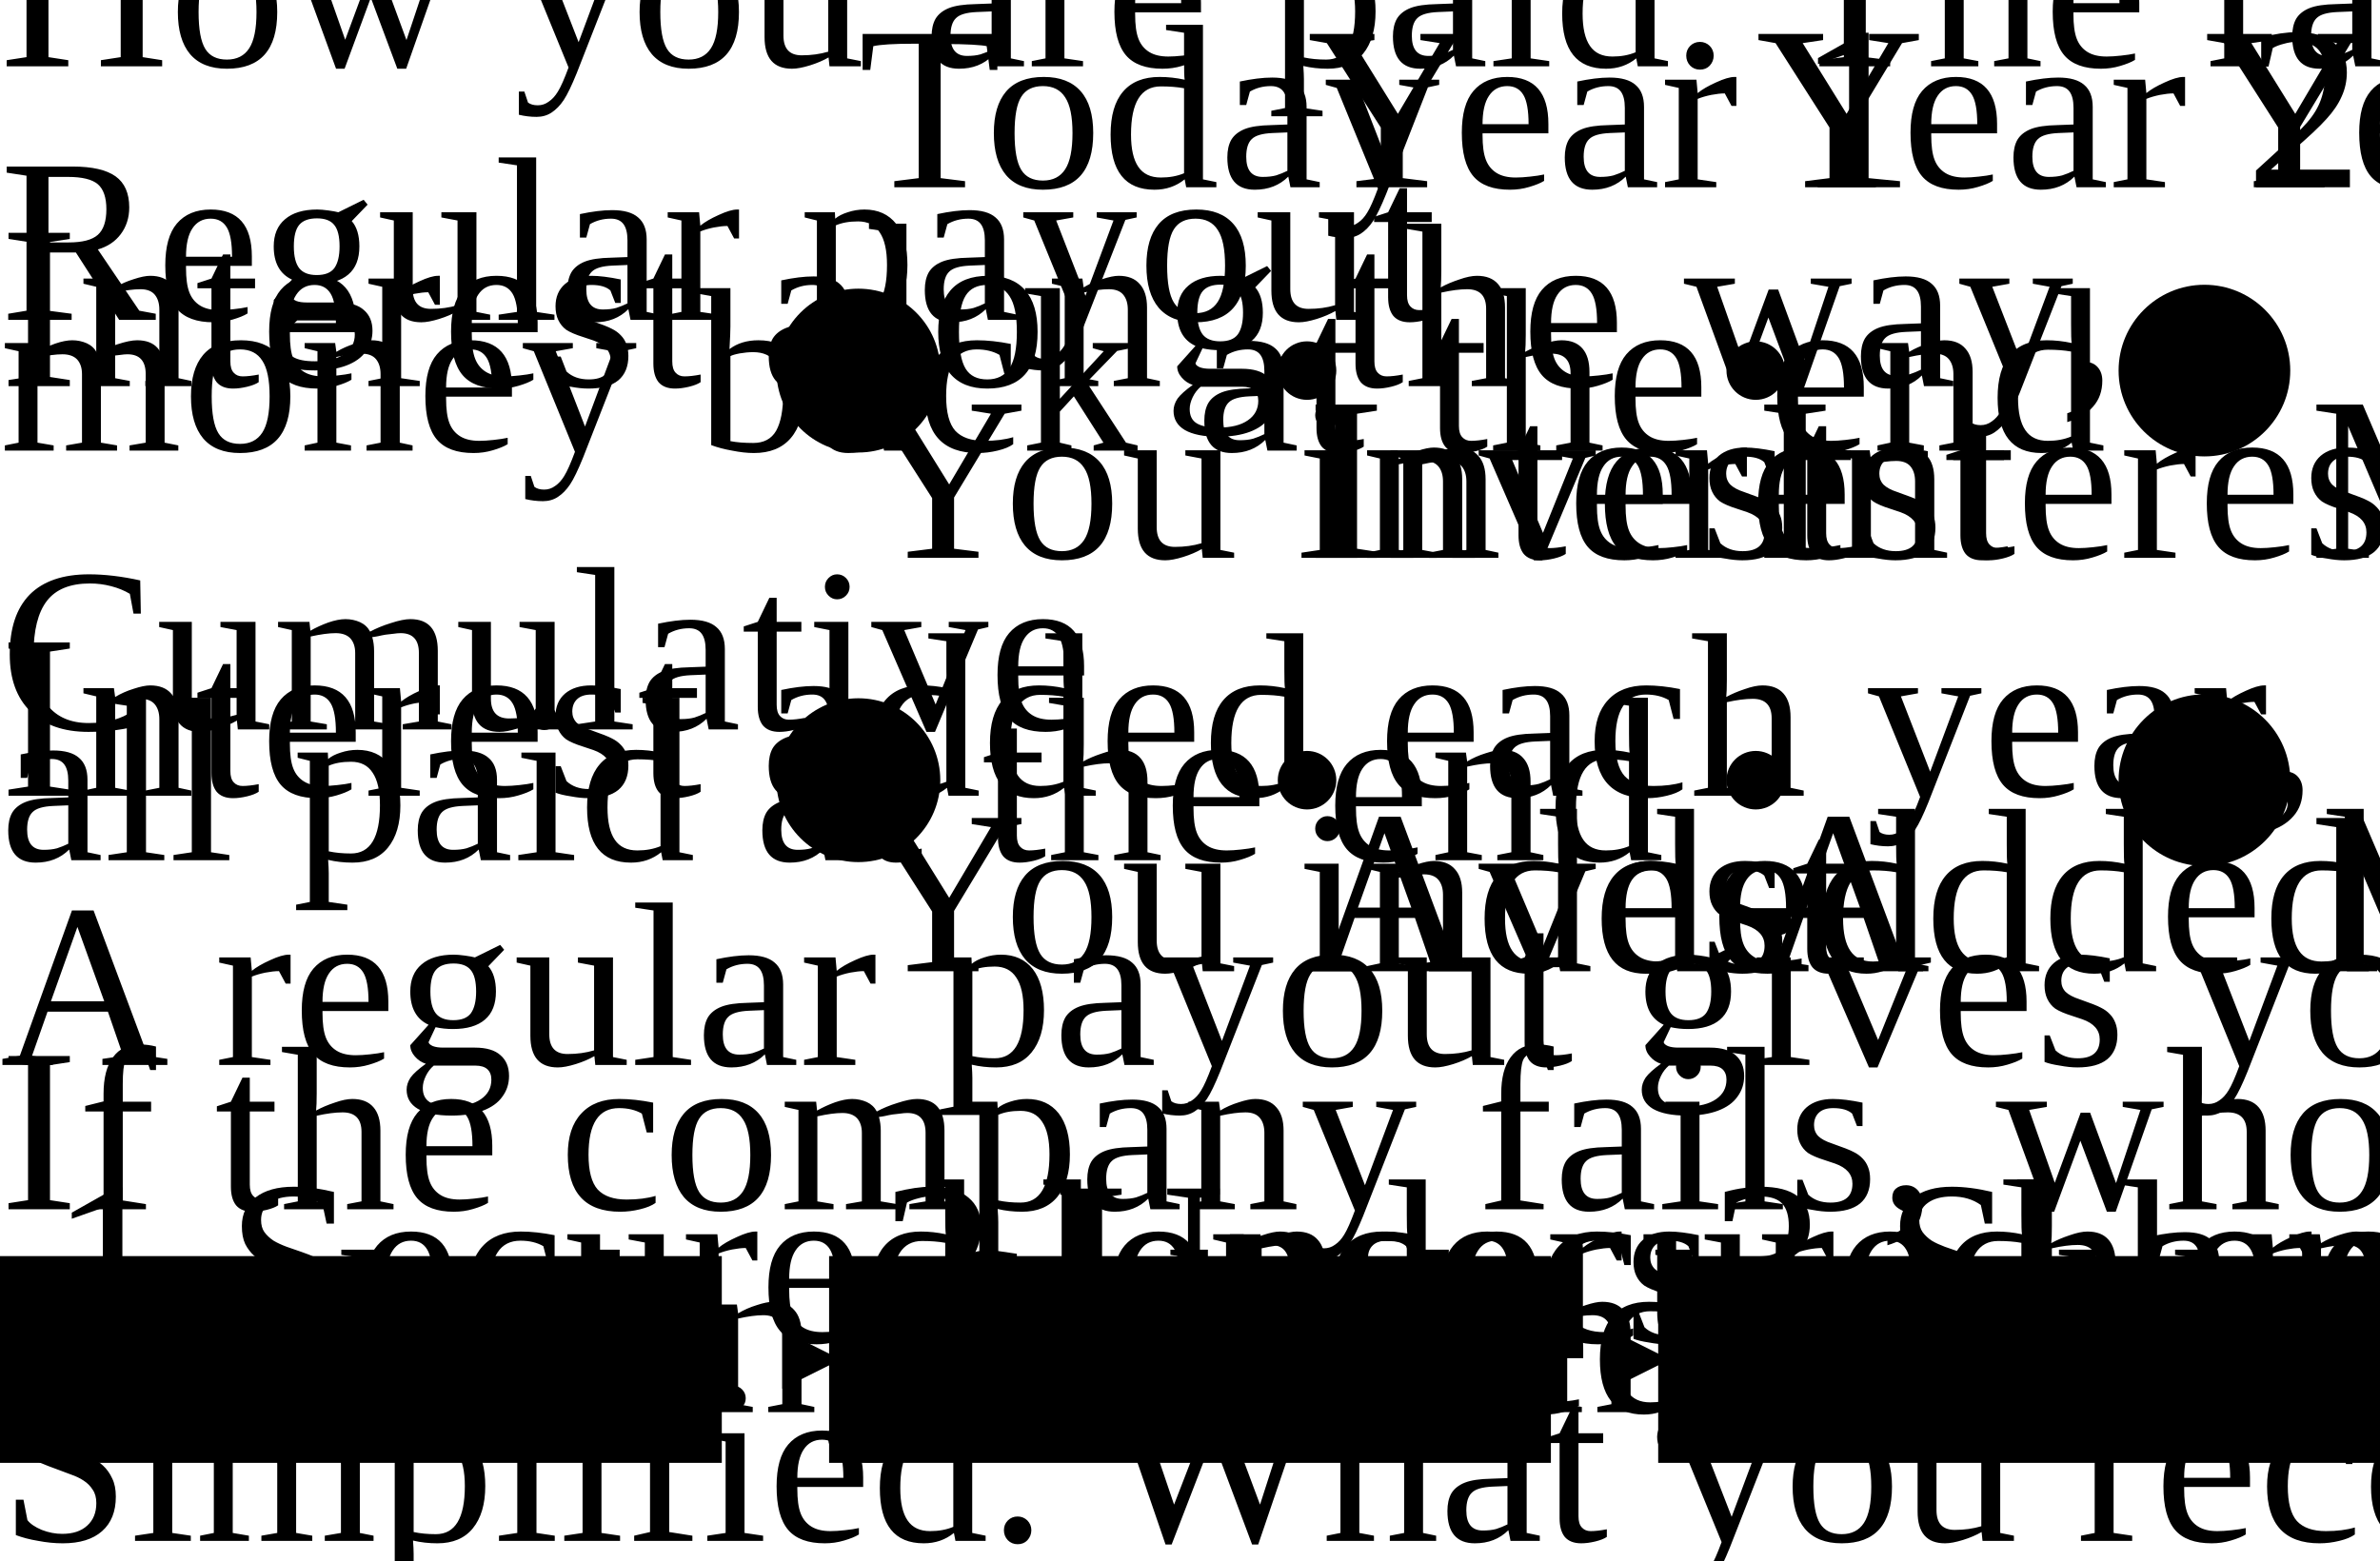
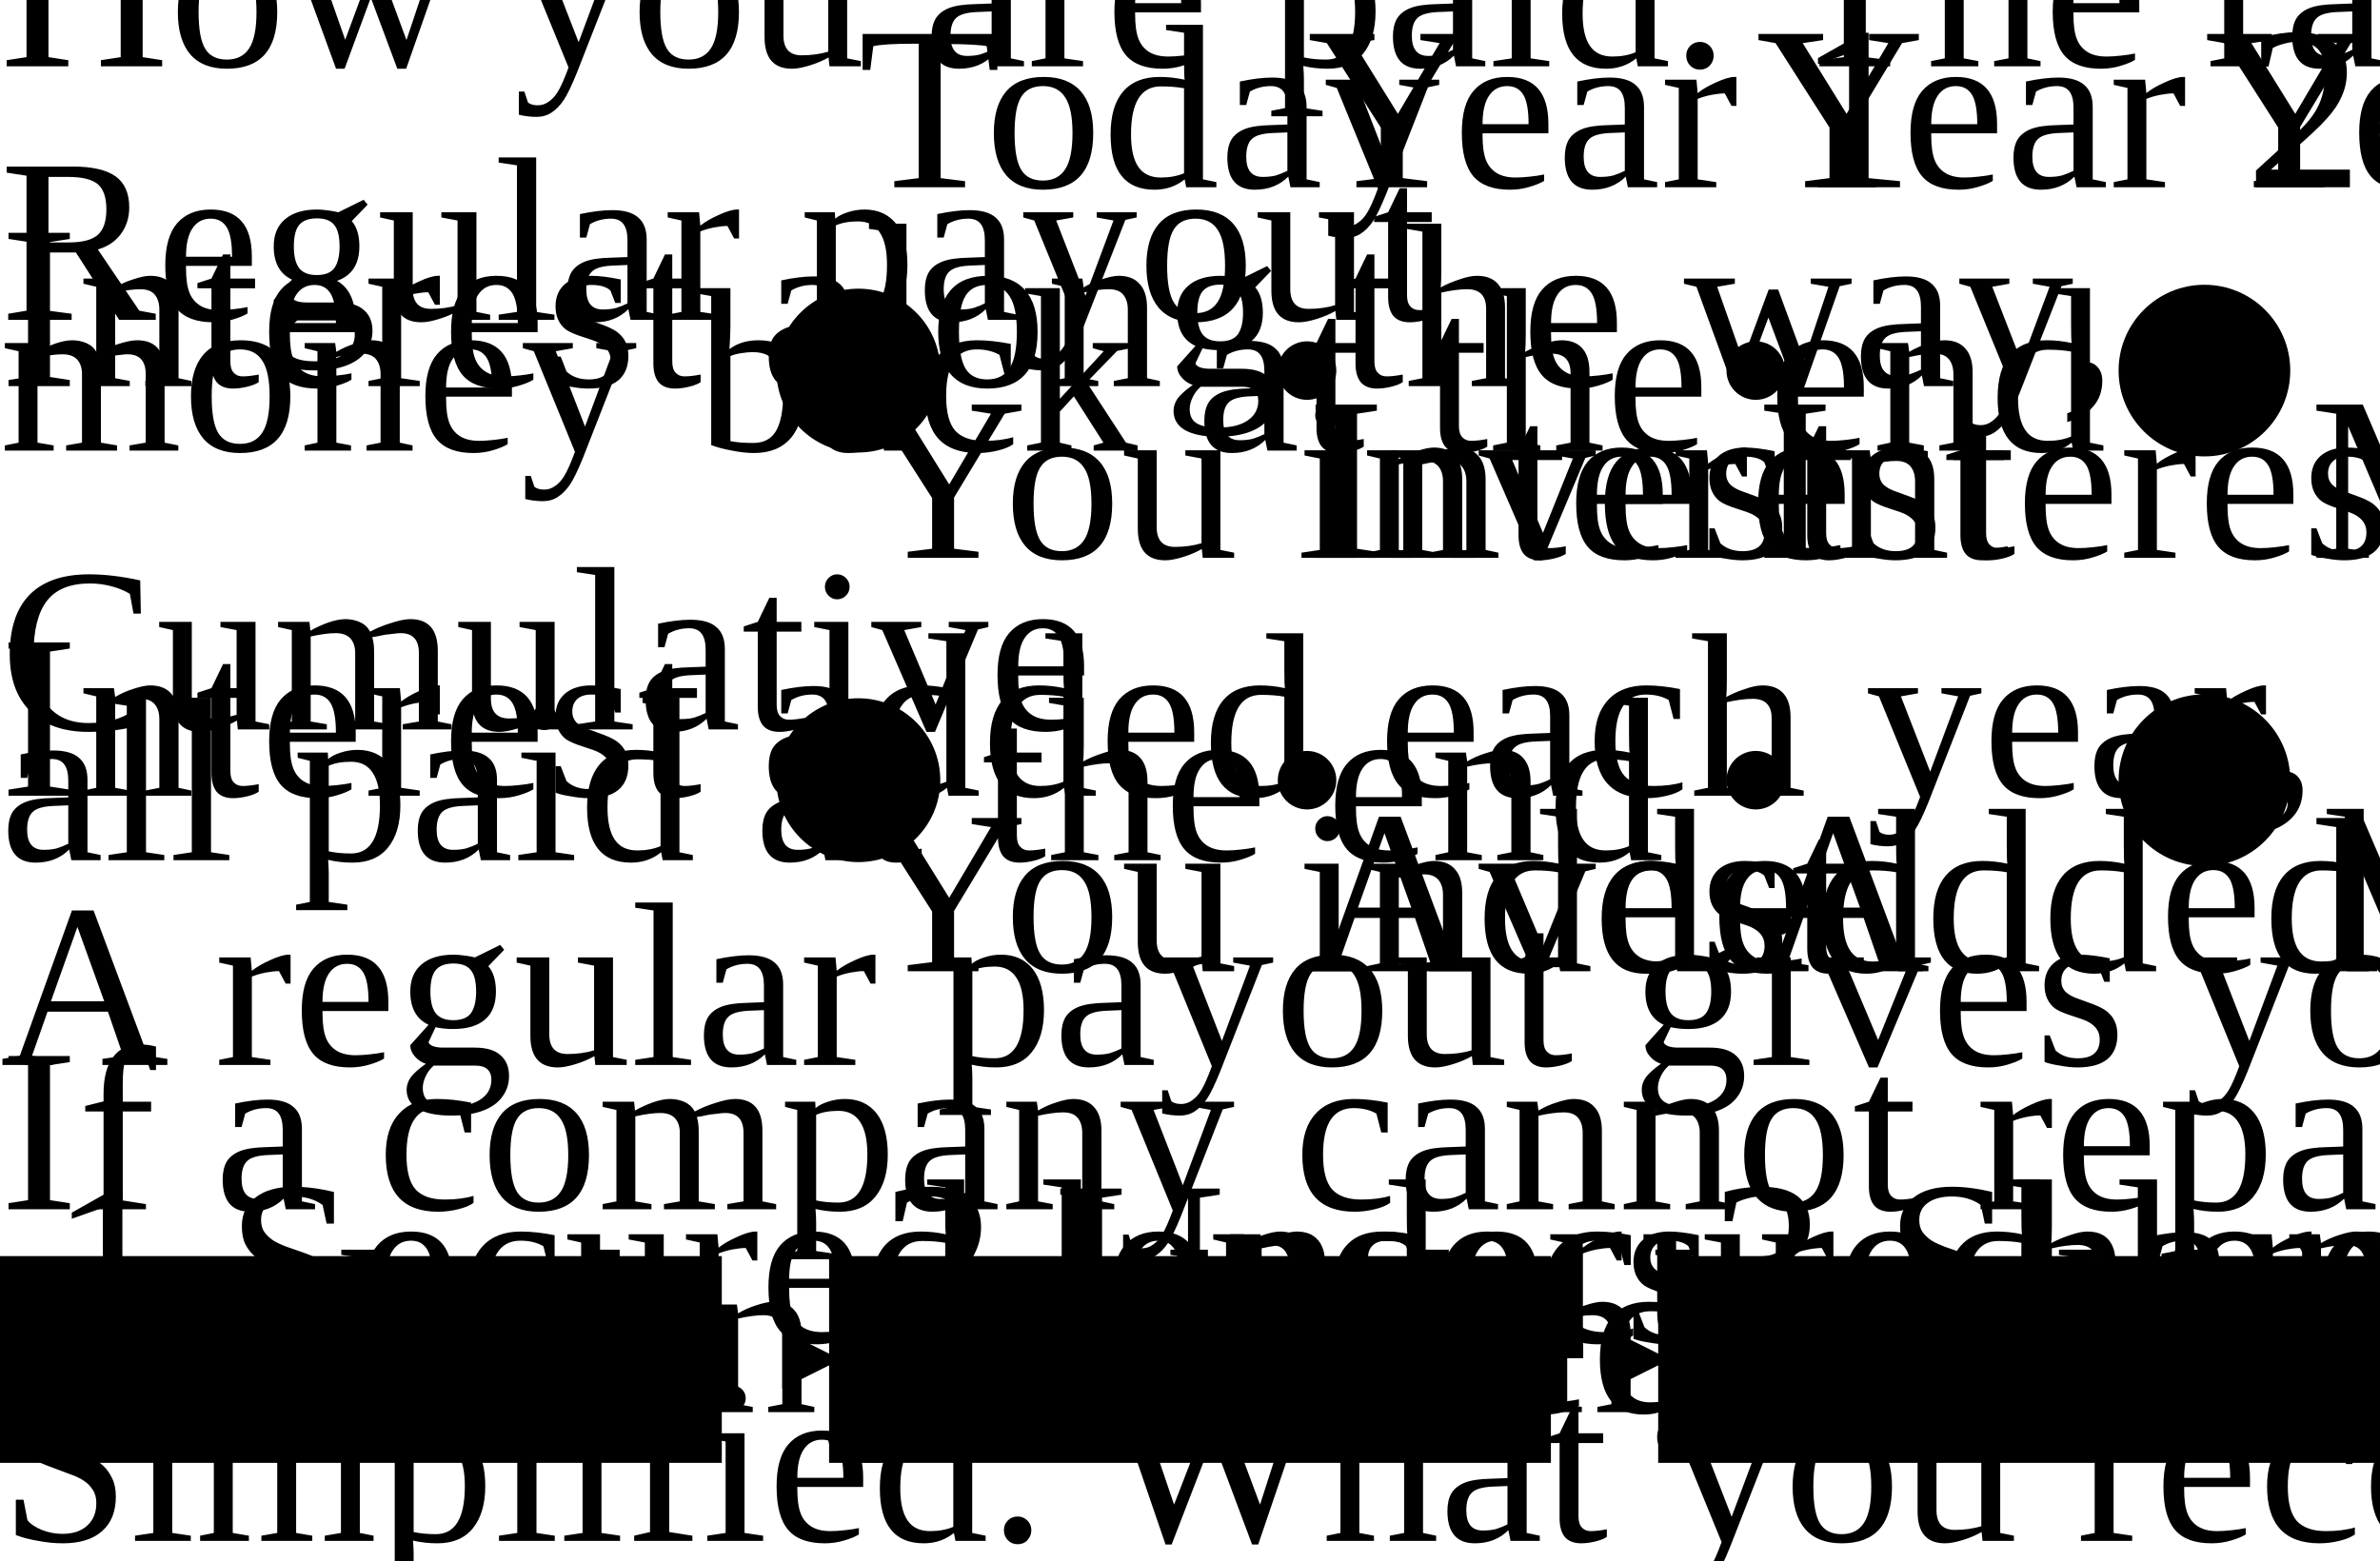
<svg viewBox="0 0 122 80" role="img" aria-labelledby="ncd-plate-t">
  <defs>
    <marker id="ah-ncd" viewBox="0 0 6 6" refX="3" refY="3" markerWidth="3" markerHeight="3" orient="auto">
      <path d="M0,0 L6,3 L0,6 z" class="f-ink3" />
    </marker>
  </defs>
  <text x="0" y="3.4" class="t-bd">
    <tspan class="b">How you are paid.</tspan> The rate is fixed when you invest and stays the same to maturity.</text>
  <g class="t-cap">
    <text x="44" y="9.6" class="t-cap mid">Today</text>
    <text x="67" y="9.6" class="t-cap mid">Year 1</text>
    <text x="90" y="9.6" class="t-cap mid">Year 2</text>
    <text x="113" y="9.6" class="t-cap mid">Year 3</text>
  </g>
  <text x="0" y="16.4" class="t-cap job">Regular payout</text>
  <text x="0" y="19.8" class="t-sm">Interest along the way,</text>
  <text x="0" y="23.1" class="t-sm">money back at the end</text>
  <line x1="44" y1="19" x2="113" y2="19" class="s-rule hair" />
  <circle cx="44" cy="19" r="4.2" class="f-paper s-ink2 thin" />
  <circle cx="67" cy="19" r="1.5" class="f-job" />
  <circle cx="90" cy="19" r="1.5" class="f-job" />
  <circle cx="113" cy="19" r="4.4" class="f-job" />
  <text x="44" y="28.6" class="t-sm mid">You invest</text>
  <text x="67" y="28.6" class="t-sm mid">Interest</text>
  <text x="90" y="28.6" class="t-sm mid">Interest</text>
  <text x="118.4" y="28.6" class="t-sm end b">Money + interest</text>
  <text x="0" y="37.4" class="t-cap job">Cumulative</text>
  <text x="0" y="40.8" class="t-sm">Interest added each year,</text>
  <text x="0" y="44.1" class="t-sm">all paid at the end</text>
  <line x1="44" y1="40" x2="113" y2="40" class="s-rule hair" />
  <circle cx="44" cy="40" r="4.2" class="f-paper s-ink2 thin" />
  <circle cx="67" cy="40" r="1.5" class="f-paper s-job thin" />
  <circle cx="90" cy="40" r="1.5" class="f-paper s-job thin" />
  <circle cx="113" cy="40" r="4.4" class="f-deep" />
  <text x="44" y="49.8" class="t-sm mid">You invest</text>
  <text x="67" y="49.8" class="t-sm mid">Added</text>
  <text x="90" y="49.8" class="t-sm mid">Added</text>
  <text x="118.4" y="49.8" class="t-sm end b">Money + all interest</text>
  <text x="0" y="54.6" class="t-sm">A regular payout gives you income along the way. Cumulative pays it all at maturity.</text>
  <line x1="0" y1="57.8" x2="122" y2="57.8" class="s-rule hair" />
-   <text x="0" y="62" class="t-cap job">If the company fails, who is paid first?</text>
+   <text x="0" y="62" class="t-cap job">If a company cannot repay, who is paid first?</text>
  <rect x="0" y="64.4" width="37" height="10.6" class="f-job" />
  <text x="2.6" y="68.8" class="t-bd b t-white">1  Secured lenders</text>
  <text x="2.6" y="72.4" class="t-sm t-white">including secured NCDs</text>
  <line x1="38" y1="69.7" x2="41.6" y2="69.7" class="s-ink3 thin" marker-end="url(#ah-ncd)" />
  <rect x="42.5" y="64.4" width="37" height="10.6" class="f-tint" />
  <text x="45.1" y="68.8" class="t-bd b">2  Unsecured lenders</text>
  <text x="45.1" y="72.4" class="t-sm">including unsecured NCDs</text>
  <line x1="80.5" y1="69.7" x2="84.1" y2="69.7" class="s-ink3 thin" marker-end="url(#ah-ncd)" />
  <rect x="85" y="64.4" width="37" height="10.6" class="f-panel" />
  <text x="87.6" y="68.8" class="t-bd b">3  Shareholders</text>
  <text x="87.6" y="72.4" class="t-sm">paid last, if anything is left</text>
  <text x="0" y="79" class="t-sm t-ink3">Simplified. What you recover depends on the assets and the legal process.</text>
</svg>
